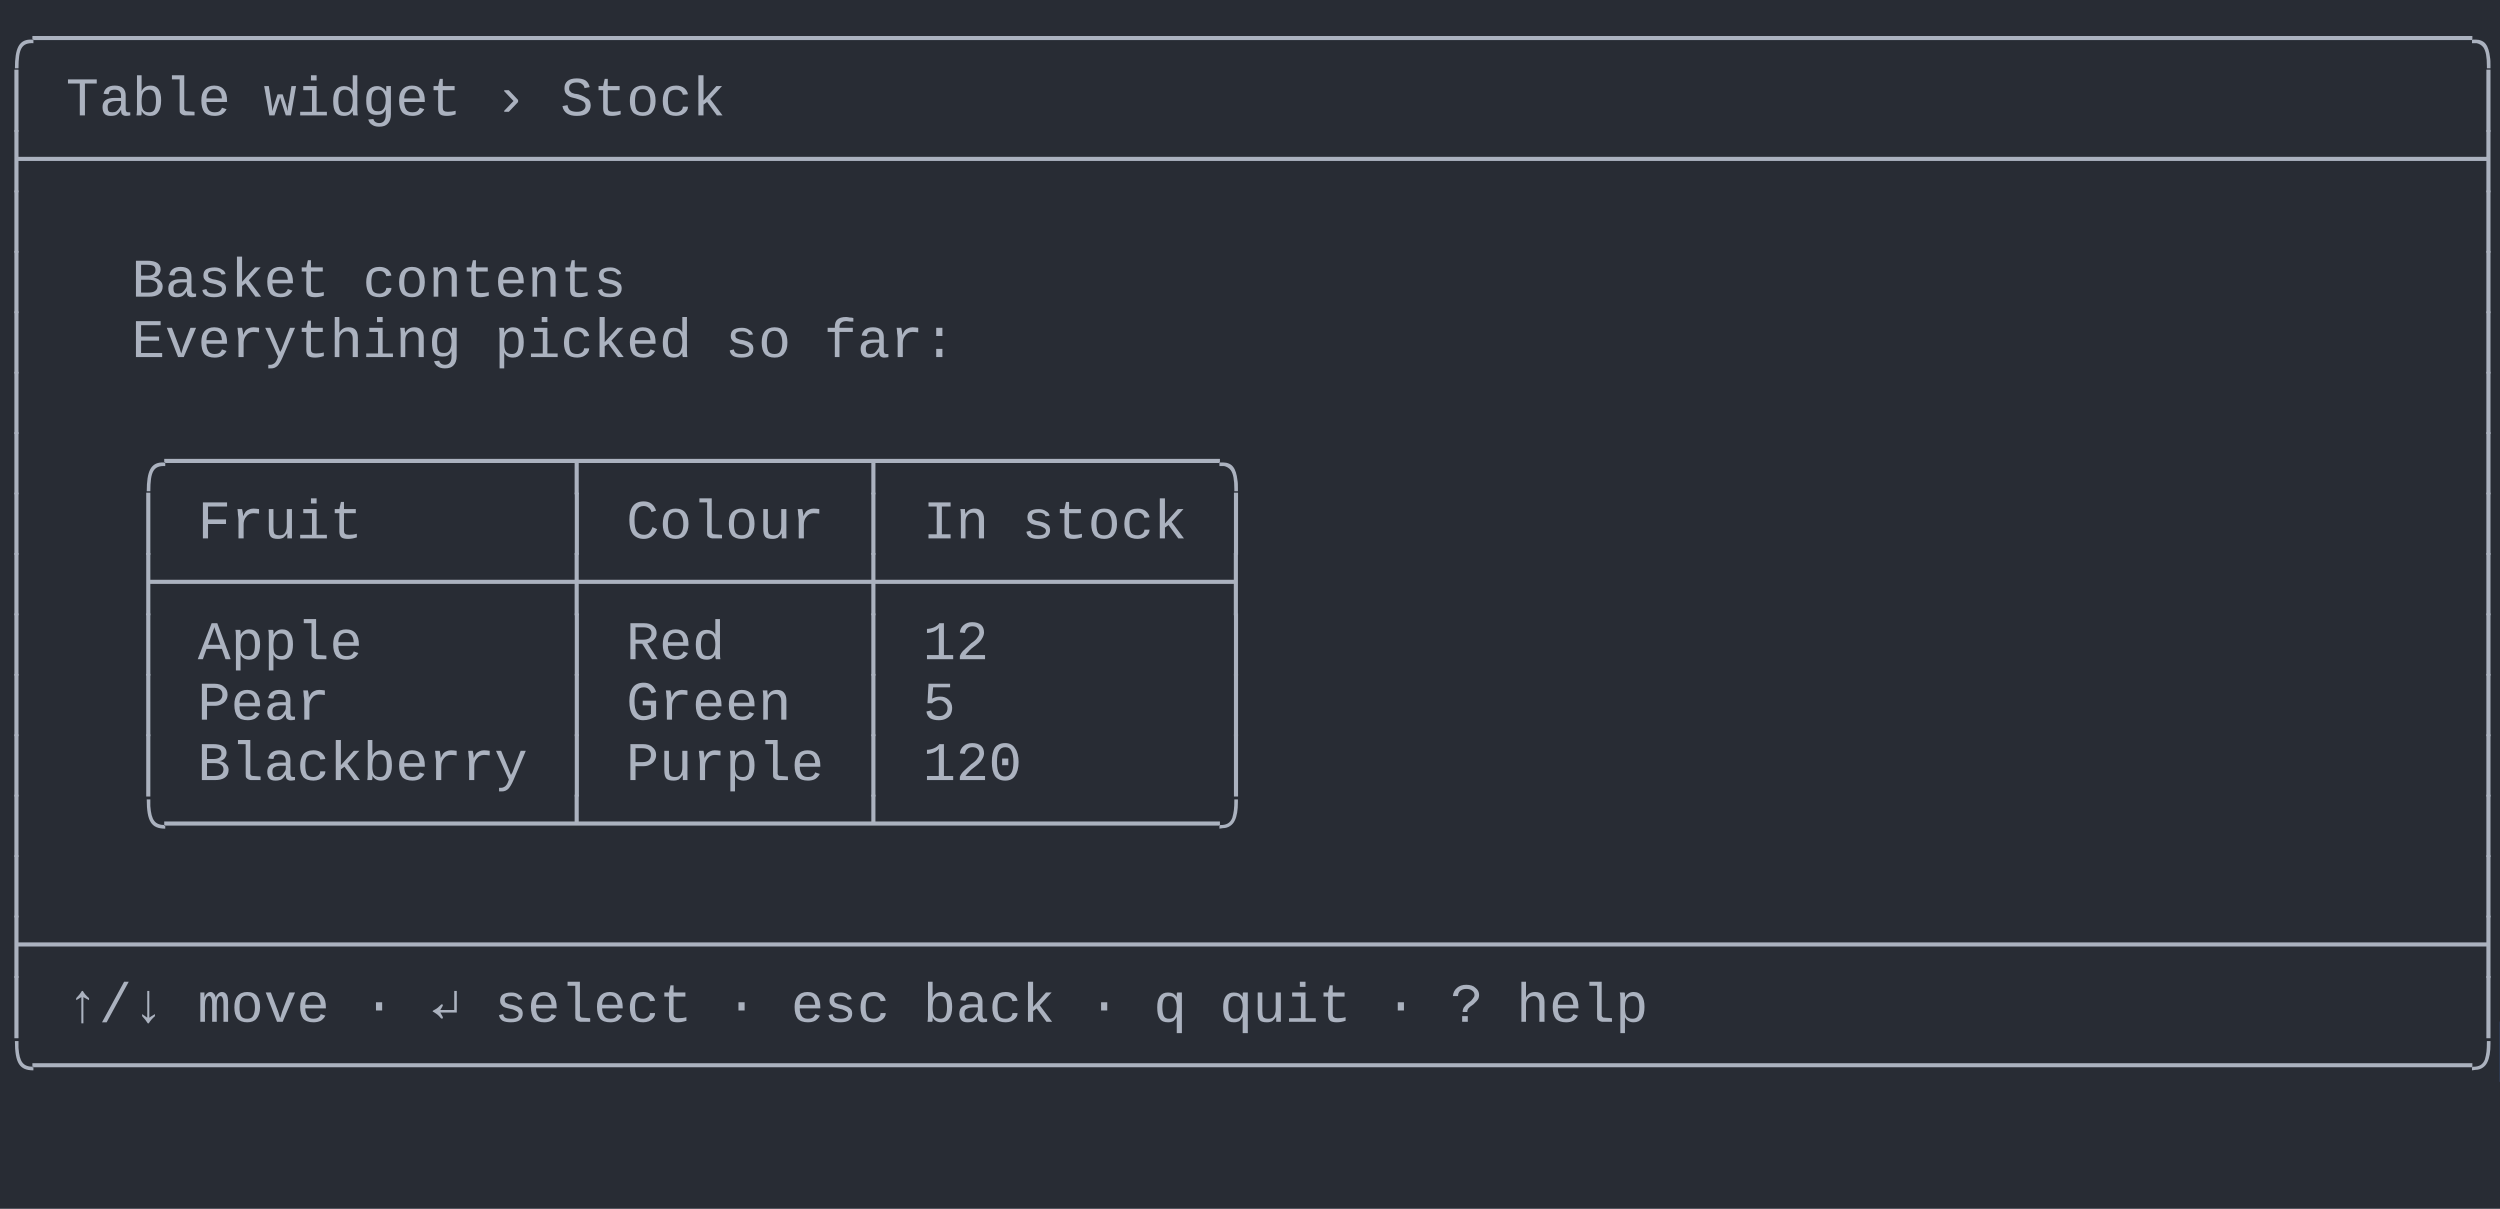
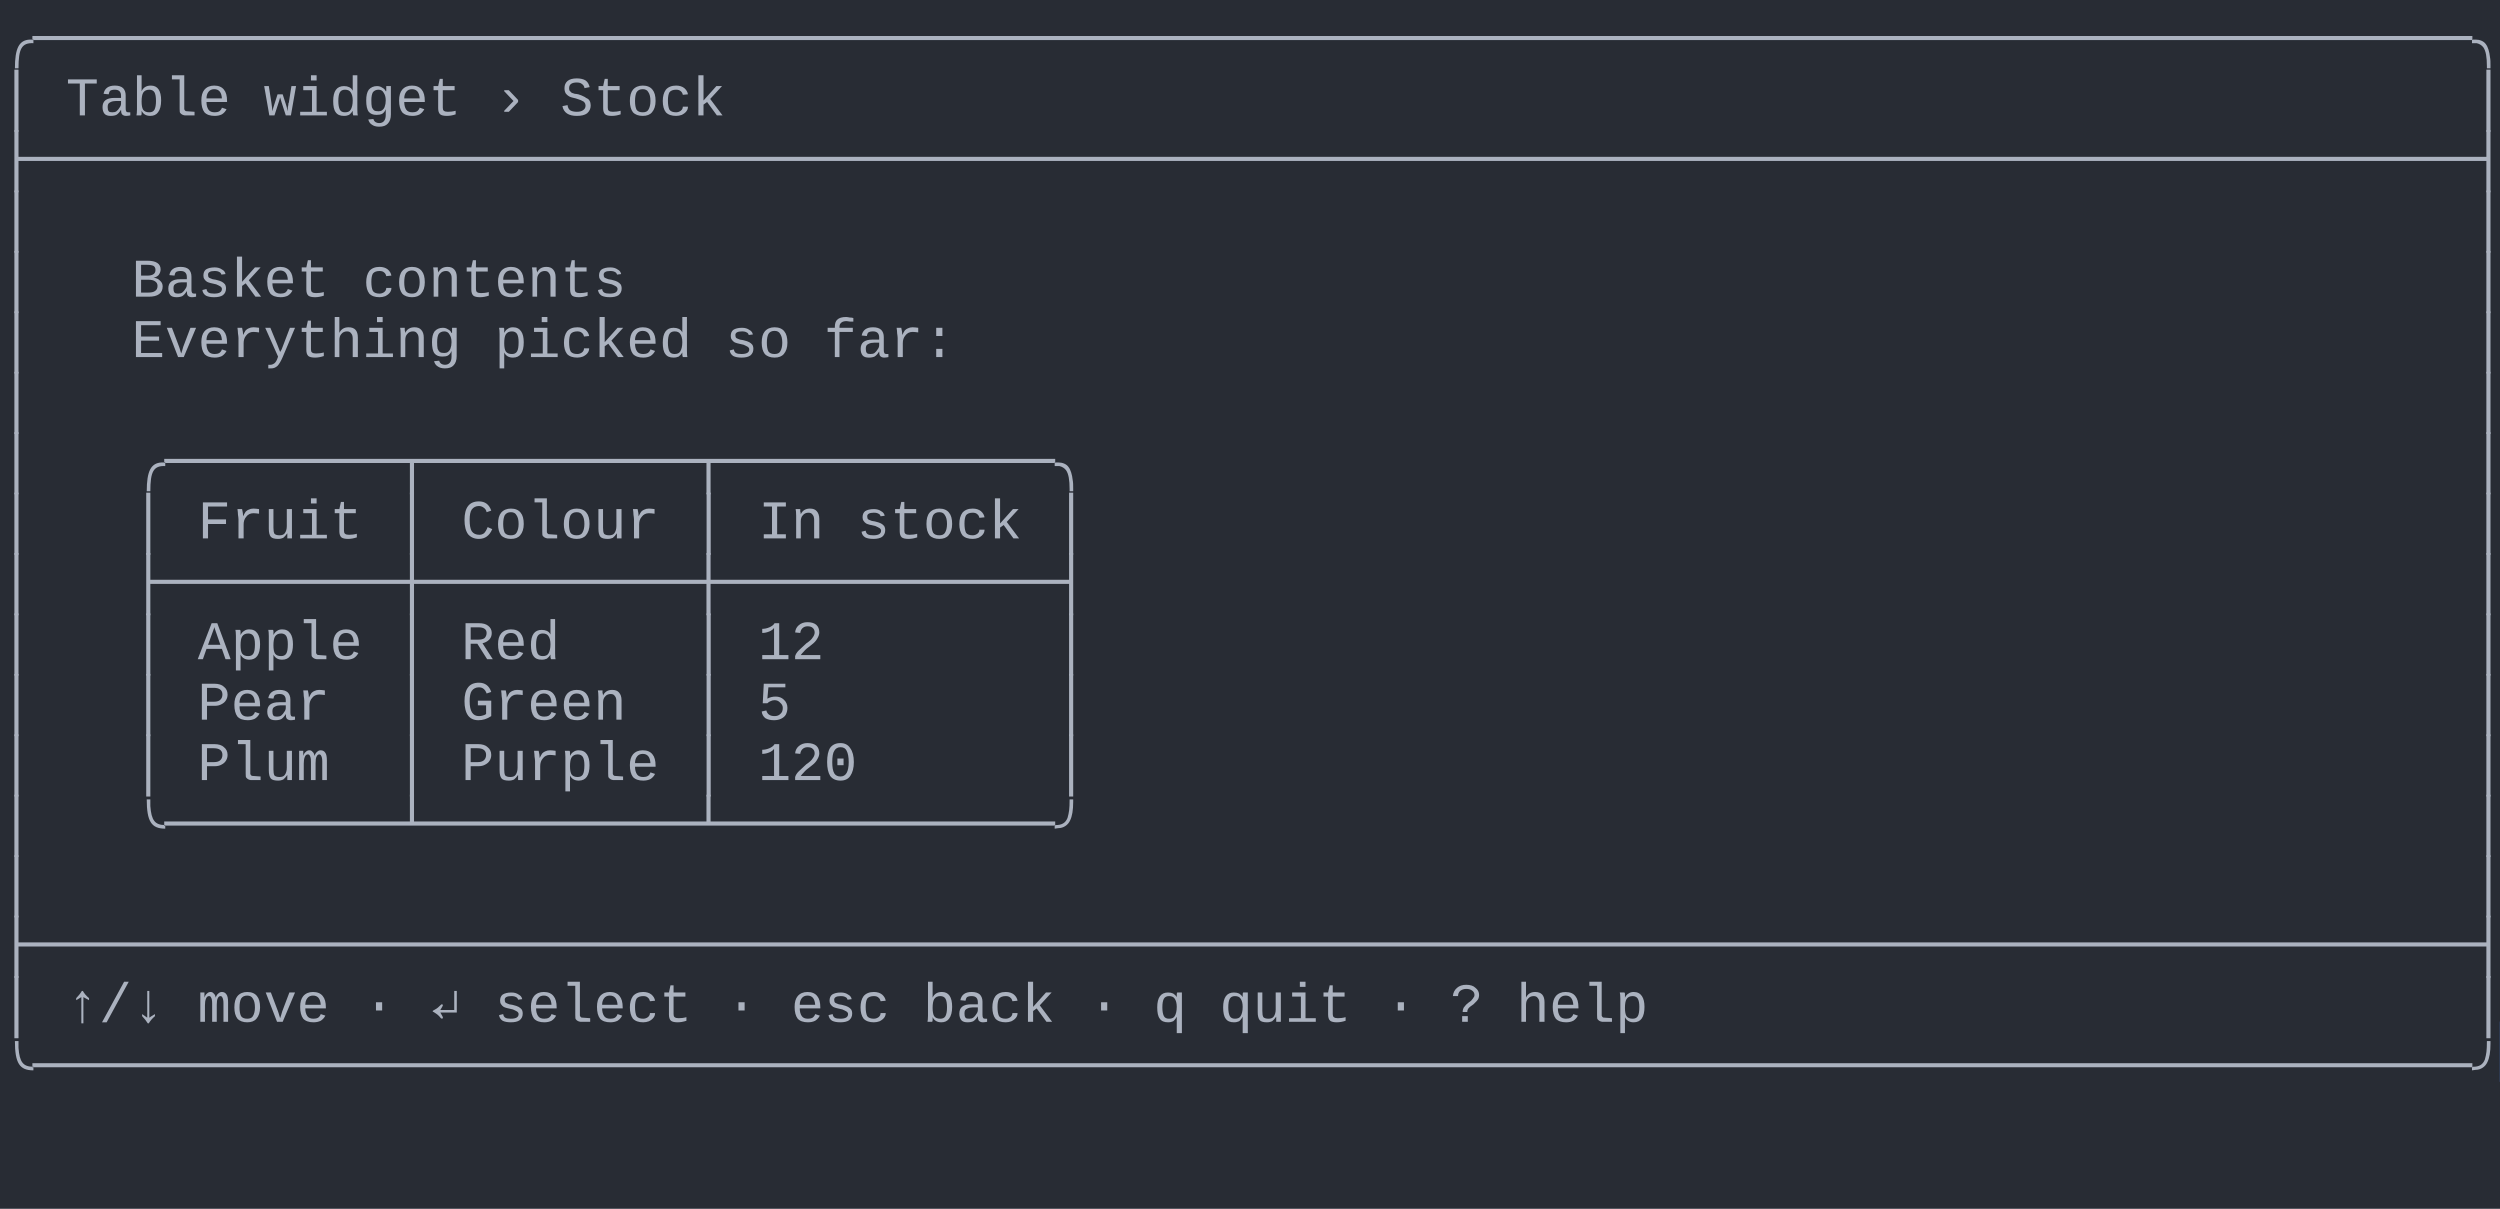
<svg xmlns="http://www.w3.org/2000/svg" xmlns:xlink="http://www.w3.org/1999/xlink" width="760" height="367.4">
  <rect width="760" height="367.4" rx="0" ry="0" class="a" />
  <svg height="367.4" viewBox="0 0 76 36.74" width="760">
    <style>.a{fill:rgb(40,44,52)}.b{font-family:Consolas,"Courier New",Courier,"Liberation Mono",monospace}.c{fill:rgb(171,178,191);white-space:pre}.d{fill:transparent}.e{fill:rgb(82,139,255)}</style>
    <g font-family="Consolas, &quot;Courier New&quot;, Courier, &quot;Liberation Mono&quot;, monospace" font-size="1.67" class="b">
      <defs>
        <symbol id="1">
          <text x="0" y="1.67" class="c" textLength="76.152" lengthAdjust="spacingAndGlyphs">├──────────────────────────────────────────────────────────────────────────┤</text>
        </symbol>
        <symbol id="2">
          <text x="0" y="1.67" class="c" textLength="1.002" lengthAdjust="spacingAndGlyphs">│</text>
          <text x="75.15" y="1.67" class="c" textLength="1.002" lengthAdjust="spacingAndGlyphs">│</text>
        </symbol>
        <symbol id="a">
          <rect height="20" width="76" x="0" y="0" class="d" />
        </symbol>
        <symbol id="b">
          <rect height="1.837" width="1.102" class="e" />
        </symbol>
      </defs>
      <rect height="36.74" width="76" class="a" />
      <svg x="0" y="0" width="76">
        <svg x="0">
          <use xlink:href="#a" />
          <use xlink:href="#b" x="75.996" y="31.054" />
          <text x="0" y="1.67" class="c" textLength="76.152" lengthAdjust="spacingAndGlyphs">╭──────────────────────────────────────────────────────────────────────────╮</text>
          <text x="0" y="3.507" class="c" textLength="1.002" lengthAdjust="spacingAndGlyphs">│</text>
          <text x="2.004" y="3.507" class="c" textLength="5.01" lengthAdjust="spacingAndGlyphs">Table</text>
          <text x="8.016" y="3.507" class="c" textLength="6.012" lengthAdjust="spacingAndGlyphs">widget</text>
          <text x="15.03" y="3.507" class="c" textLength="1.002" lengthAdjust="spacingAndGlyphs">›</text>
          <text x="17.034" y="3.507" class="c" textLength="5.01" lengthAdjust="spacingAndGlyphs">Stock</text>
          <text x="75.15" y="3.507" class="c" textLength="1.002" lengthAdjust="spacingAndGlyphs">│</text>
          <use xlink:href="#1" y="3.674" />
          <use xlink:href="#2" y="5.511" />
          <text x="0" y="9.018" class="c" textLength="1.002" lengthAdjust="spacingAndGlyphs">│</text>
          <text x="4.008" y="9.018" class="c" textLength="6.012" lengthAdjust="spacingAndGlyphs">Basket</text>
          <text x="11.022" y="9.018" class="c" textLength="8.016" lengthAdjust="spacingAndGlyphs">contents</text>
          <text x="75.15" y="9.018" class="c" textLength="1.002" lengthAdjust="spacingAndGlyphs">│</text>
          <text x="0" y="10.855" class="c" textLength="1.002" lengthAdjust="spacingAndGlyphs">│</text>
          <text x="4.008" y="10.855" class="c" textLength="10.02" lengthAdjust="spacingAndGlyphs">Everything</text>
          <text x="15.03" y="10.855" class="c" textLength="6.012" lengthAdjust="spacingAndGlyphs">picked</text>
          <text x="22.044" y="10.855" class="c" textLength="2.004" lengthAdjust="spacingAndGlyphs">so</text>
          <text x="25.05" y="10.855" class="c" textLength="4.008" lengthAdjust="spacingAndGlyphs">far:</text>
          <text x="75.15" y="10.855" class="c" textLength="1.002" lengthAdjust="spacingAndGlyphs">│</text>
          <use xlink:href="#2" y="11.022" />
          <text x="0" y="14.529" class="c" textLength="1.002" lengthAdjust="spacingAndGlyphs">│</text>
-           <text x="4.008" y="14.529" class="c" textLength="34.068" lengthAdjust="spacingAndGlyphs">╭────────────┬────────┬──────────╮</text>
+           <text x="4.008" y="14.529" class="c" textLength="29.058" lengthAdjust="spacingAndGlyphs">╭───────┬────────┬──────────╮</text>
          <text x="75.15" y="14.529" class="c" textLength="1.002" lengthAdjust="spacingAndGlyphs">│</text>
          <text x="0" y="16.366" class="c" textLength="1.002" lengthAdjust="spacingAndGlyphs">│</text>
          <text x="4.008" y="16.366" class="c" textLength="1.002" lengthAdjust="spacingAndGlyphs">│</text>
          <text x="6.012" y="16.366" class="c" textLength="5.01" lengthAdjust="spacingAndGlyphs">Fruit</text>
-           <text x="17.034" y="16.366" class="c" textLength="1.002" lengthAdjust="spacingAndGlyphs">│</text>
-           <text x="19.038" y="16.366" class="c" textLength="6.012" lengthAdjust="spacingAndGlyphs">Colour</text>
-           <text x="26.052" y="16.366" class="c" textLength="1.002" lengthAdjust="spacingAndGlyphs">│</text>
-           <text x="28.056" y="16.366" class="c" textLength="2.004" lengthAdjust="spacingAndGlyphs">In</text>
-           <text x="31.062" y="16.366" class="c" textLength="5.01" lengthAdjust="spacingAndGlyphs">stock</text>
-           <text x="37.074" y="16.366" class="c" textLength="1.002" lengthAdjust="spacingAndGlyphs">│</text>
+           <text x="12.024" y="16.366" class="c" textLength="1.002" lengthAdjust="spacingAndGlyphs">│</text>
+           <text x="14.028" y="16.366" class="c" textLength="6.012" lengthAdjust="spacingAndGlyphs">Colour</text>
+           <text x="21.042" y="16.366" class="c" textLength="1.002" lengthAdjust="spacingAndGlyphs">│</text>
+           <text x="23.046" y="16.366" class="c" textLength="2.004" lengthAdjust="spacingAndGlyphs">In</text>
+           <text x="26.052" y="16.366" class="c" textLength="5.01" lengthAdjust="spacingAndGlyphs">stock</text>
+           <text x="32.064" y="16.366" class="c" textLength="1.002" lengthAdjust="spacingAndGlyphs">│</text>
          <text x="75.15" y="16.366" class="c" textLength="1.002" lengthAdjust="spacingAndGlyphs">│</text>
          <text x="0" y="18.203" class="c" textLength="1.002" lengthAdjust="spacingAndGlyphs">│</text>
-           <text x="4.008" y="18.203" class="c" textLength="34.068" lengthAdjust="spacingAndGlyphs">├────────────┼────────┼──────────┤</text>
+           <text x="4.008" y="18.203" class="c" textLength="29.058" lengthAdjust="spacingAndGlyphs">├───────┼────────┼──────────┤</text>
          <text x="75.15" y="18.203" class="c" textLength="1.002" lengthAdjust="spacingAndGlyphs">│</text>
          <text x="0" y="20.04" class="c" textLength="1.002" lengthAdjust="spacingAndGlyphs">│</text>
          <text x="4.008" y="20.04" class="c" textLength="1.002" lengthAdjust="spacingAndGlyphs">│</text>
          <text x="6.012" y="20.04" class="c" textLength="5.01" lengthAdjust="spacingAndGlyphs">Apple</text>
-           <text x="17.034" y="20.04" class="c" textLength="1.002" lengthAdjust="spacingAndGlyphs">│</text>
-           <text x="19.038" y="20.04" class="c" textLength="3.006" lengthAdjust="spacingAndGlyphs">Red</text>
-           <text x="26.052" y="20.04" class="c" textLength="1.002" lengthAdjust="spacingAndGlyphs">│</text>
-           <text x="28.056" y="20.04" class="c" textLength="2.004" lengthAdjust="spacingAndGlyphs">12</text>
-           <text x="37.074" y="20.04" class="c" textLength="1.002" lengthAdjust="spacingAndGlyphs">│</text>
+           <text x="12.024" y="20.04" class="c" textLength="1.002" lengthAdjust="spacingAndGlyphs">│</text>
+           <text x="14.028" y="20.04" class="c" textLength="3.006" lengthAdjust="spacingAndGlyphs">Red</text>
+           <text x="21.042" y="20.04" class="c" textLength="1.002" lengthAdjust="spacingAndGlyphs">│</text>
+           <text x="23.046" y="20.04" class="c" textLength="2.004" lengthAdjust="spacingAndGlyphs">12</text>
+           <text x="32.064" y="20.04" class="c" textLength="1.002" lengthAdjust="spacingAndGlyphs">│</text>
          <text x="75.15" y="20.04" class="c" textLength="1.002" lengthAdjust="spacingAndGlyphs">│</text>
          <text x="0" y="21.877" class="c" textLength="1.002" lengthAdjust="spacingAndGlyphs">│</text>
          <text x="4.008" y="21.877" class="c" textLength="1.002" lengthAdjust="spacingAndGlyphs">│</text>
          <text x="6.012" y="21.877" class="c" textLength="4.008" lengthAdjust="spacingAndGlyphs">Pear</text>
-           <text x="17.034" y="21.877" class="c" textLength="1.002" lengthAdjust="spacingAndGlyphs">│</text>
-           <text x="19.038" y="21.877" class="c" textLength="5.01" lengthAdjust="spacingAndGlyphs">Green</text>
-           <text x="26.052" y="21.877" class="c" textLength="1.002" lengthAdjust="spacingAndGlyphs">│</text>
-           <text x="28.056" y="21.877" class="c" textLength="1.002" lengthAdjust="spacingAndGlyphs">5</text>
-           <text x="37.074" y="21.877" class="c" textLength="1.002" lengthAdjust="spacingAndGlyphs">│</text>
+           <text x="12.024" y="21.877" class="c" textLength="1.002" lengthAdjust="spacingAndGlyphs">│</text>
+           <text x="14.028" y="21.877" class="c" textLength="5.01" lengthAdjust="spacingAndGlyphs">Green</text>
+           <text x="21.042" y="21.877" class="c" textLength="1.002" lengthAdjust="spacingAndGlyphs">│</text>
+           <text x="23.046" y="21.877" class="c" textLength="1.002" lengthAdjust="spacingAndGlyphs">5</text>
+           <text x="32.064" y="21.877" class="c" textLength="1.002" lengthAdjust="spacingAndGlyphs">│</text>
          <text x="75.15" y="21.877" class="c" textLength="1.002" lengthAdjust="spacingAndGlyphs">│</text>
          <text x="0" y="23.714" class="c" textLength="1.002" lengthAdjust="spacingAndGlyphs">│</text>
          <text x="4.008" y="23.714" class="c" textLength="1.002" lengthAdjust="spacingAndGlyphs">│</text>
-           <text x="6.012" y="23.714" class="c" textLength="10.02" lengthAdjust="spacingAndGlyphs">Blackberry</text>
-           <text x="17.034" y="23.714" class="c" textLength="1.002" lengthAdjust="spacingAndGlyphs">│</text>
-           <text x="19.038" y="23.714" class="c" textLength="6.012" lengthAdjust="spacingAndGlyphs">Purple</text>
-           <text x="26.052" y="23.714" class="c" textLength="1.002" lengthAdjust="spacingAndGlyphs">│</text>
-           <text x="28.056" y="23.714" class="c" textLength="3.006" lengthAdjust="spacingAndGlyphs">120</text>
-           <text x="37.074" y="23.714" class="c" textLength="1.002" lengthAdjust="spacingAndGlyphs">│</text>
+           <text x="6.012" y="23.714" class="c" textLength="4.008" lengthAdjust="spacingAndGlyphs">Plum</text>
+           <text x="12.024" y="23.714" class="c" textLength="1.002" lengthAdjust="spacingAndGlyphs">│</text>
+           <text x="14.028" y="23.714" class="c" textLength="6.012" lengthAdjust="spacingAndGlyphs">Purple</text>
+           <text x="21.042" y="23.714" class="c" textLength="1.002" lengthAdjust="spacingAndGlyphs">│</text>
+           <text x="23.046" y="23.714" class="c" textLength="3.006" lengthAdjust="spacingAndGlyphs">120</text>
+           <text x="32.064" y="23.714" class="c" textLength="1.002" lengthAdjust="spacingAndGlyphs">│</text>
          <text x="75.15" y="23.714" class="c" textLength="1.002" lengthAdjust="spacingAndGlyphs">│</text>
          <text x="0" y="25.551" class="c" textLength="1.002" lengthAdjust="spacingAndGlyphs">│</text>
-           <text x="4.008" y="25.551" class="c" textLength="34.068" lengthAdjust="spacingAndGlyphs">╰────────────┴────────┴──────────╯</text>
+           <text x="4.008" y="25.551" class="c" textLength="29.058" lengthAdjust="spacingAndGlyphs">╰───────┴────────┴──────────╯</text>
          <text x="75.15" y="25.551" class="c" textLength="1.002" lengthAdjust="spacingAndGlyphs">│</text>
          <use xlink:href="#2" y="25.718" />
          <use xlink:href="#1" y="27.555" />
          <text x="0" y="31.062" class="c" textLength="1.002" lengthAdjust="spacingAndGlyphs">│</text>
          <text x="2.004" y="31.062" class="c" textLength="3.006" lengthAdjust="spacingAndGlyphs">↑/↓</text>
          <text x="6.012" y="31.062" class="c" textLength="4.008" lengthAdjust="spacingAndGlyphs">move</text>
          <text x="11.022" y="31.062" class="c" textLength="1.002" lengthAdjust="spacingAndGlyphs">·</text>
          <text x="13.026" y="31.062" class="c" textLength="1.002" lengthAdjust="spacingAndGlyphs">↵</text>
          <text x="15.03" y="31.062" class="c" textLength="6.012" lengthAdjust="spacingAndGlyphs">select</text>
          <text x="22.044" y="31.062" class="c" textLength="1.002" lengthAdjust="spacingAndGlyphs">·</text>
          <text x="24.048" y="31.062" class="c" textLength="3.006" lengthAdjust="spacingAndGlyphs">esc</text>
          <text x="28.056" y="31.062" class="c" textLength="4.008" lengthAdjust="spacingAndGlyphs">back</text>
          <text x="33.066" y="31.062" class="c" textLength="1.002" lengthAdjust="spacingAndGlyphs">·</text>
          <text x="35.07" y="31.062" class="c" textLength="1.002" lengthAdjust="spacingAndGlyphs">q</text>
          <text x="37.074" y="31.062" class="c" textLength="4.008" lengthAdjust="spacingAndGlyphs">quit</text>
          <text x="42.084" y="31.062" class="c" textLength="1.002" lengthAdjust="spacingAndGlyphs">·</text>
          <text x="44.088" y="31.062" class="c" textLength="1.002" lengthAdjust="spacingAndGlyphs">?</text>
          <text x="46.092" y="31.062" class="c" textLength="4.008" lengthAdjust="spacingAndGlyphs">help</text>
          <text x="75.15" y="31.062" class="c" textLength="1.002" lengthAdjust="spacingAndGlyphs">│</text>
          <text x="0" y="32.899" class="c" textLength="76.152" lengthAdjust="spacingAndGlyphs">╰──────────────────────────────────────────────────────────────────────────╯</text>
        </svg>
      </svg>
    </g>
  </svg>
</svg>
